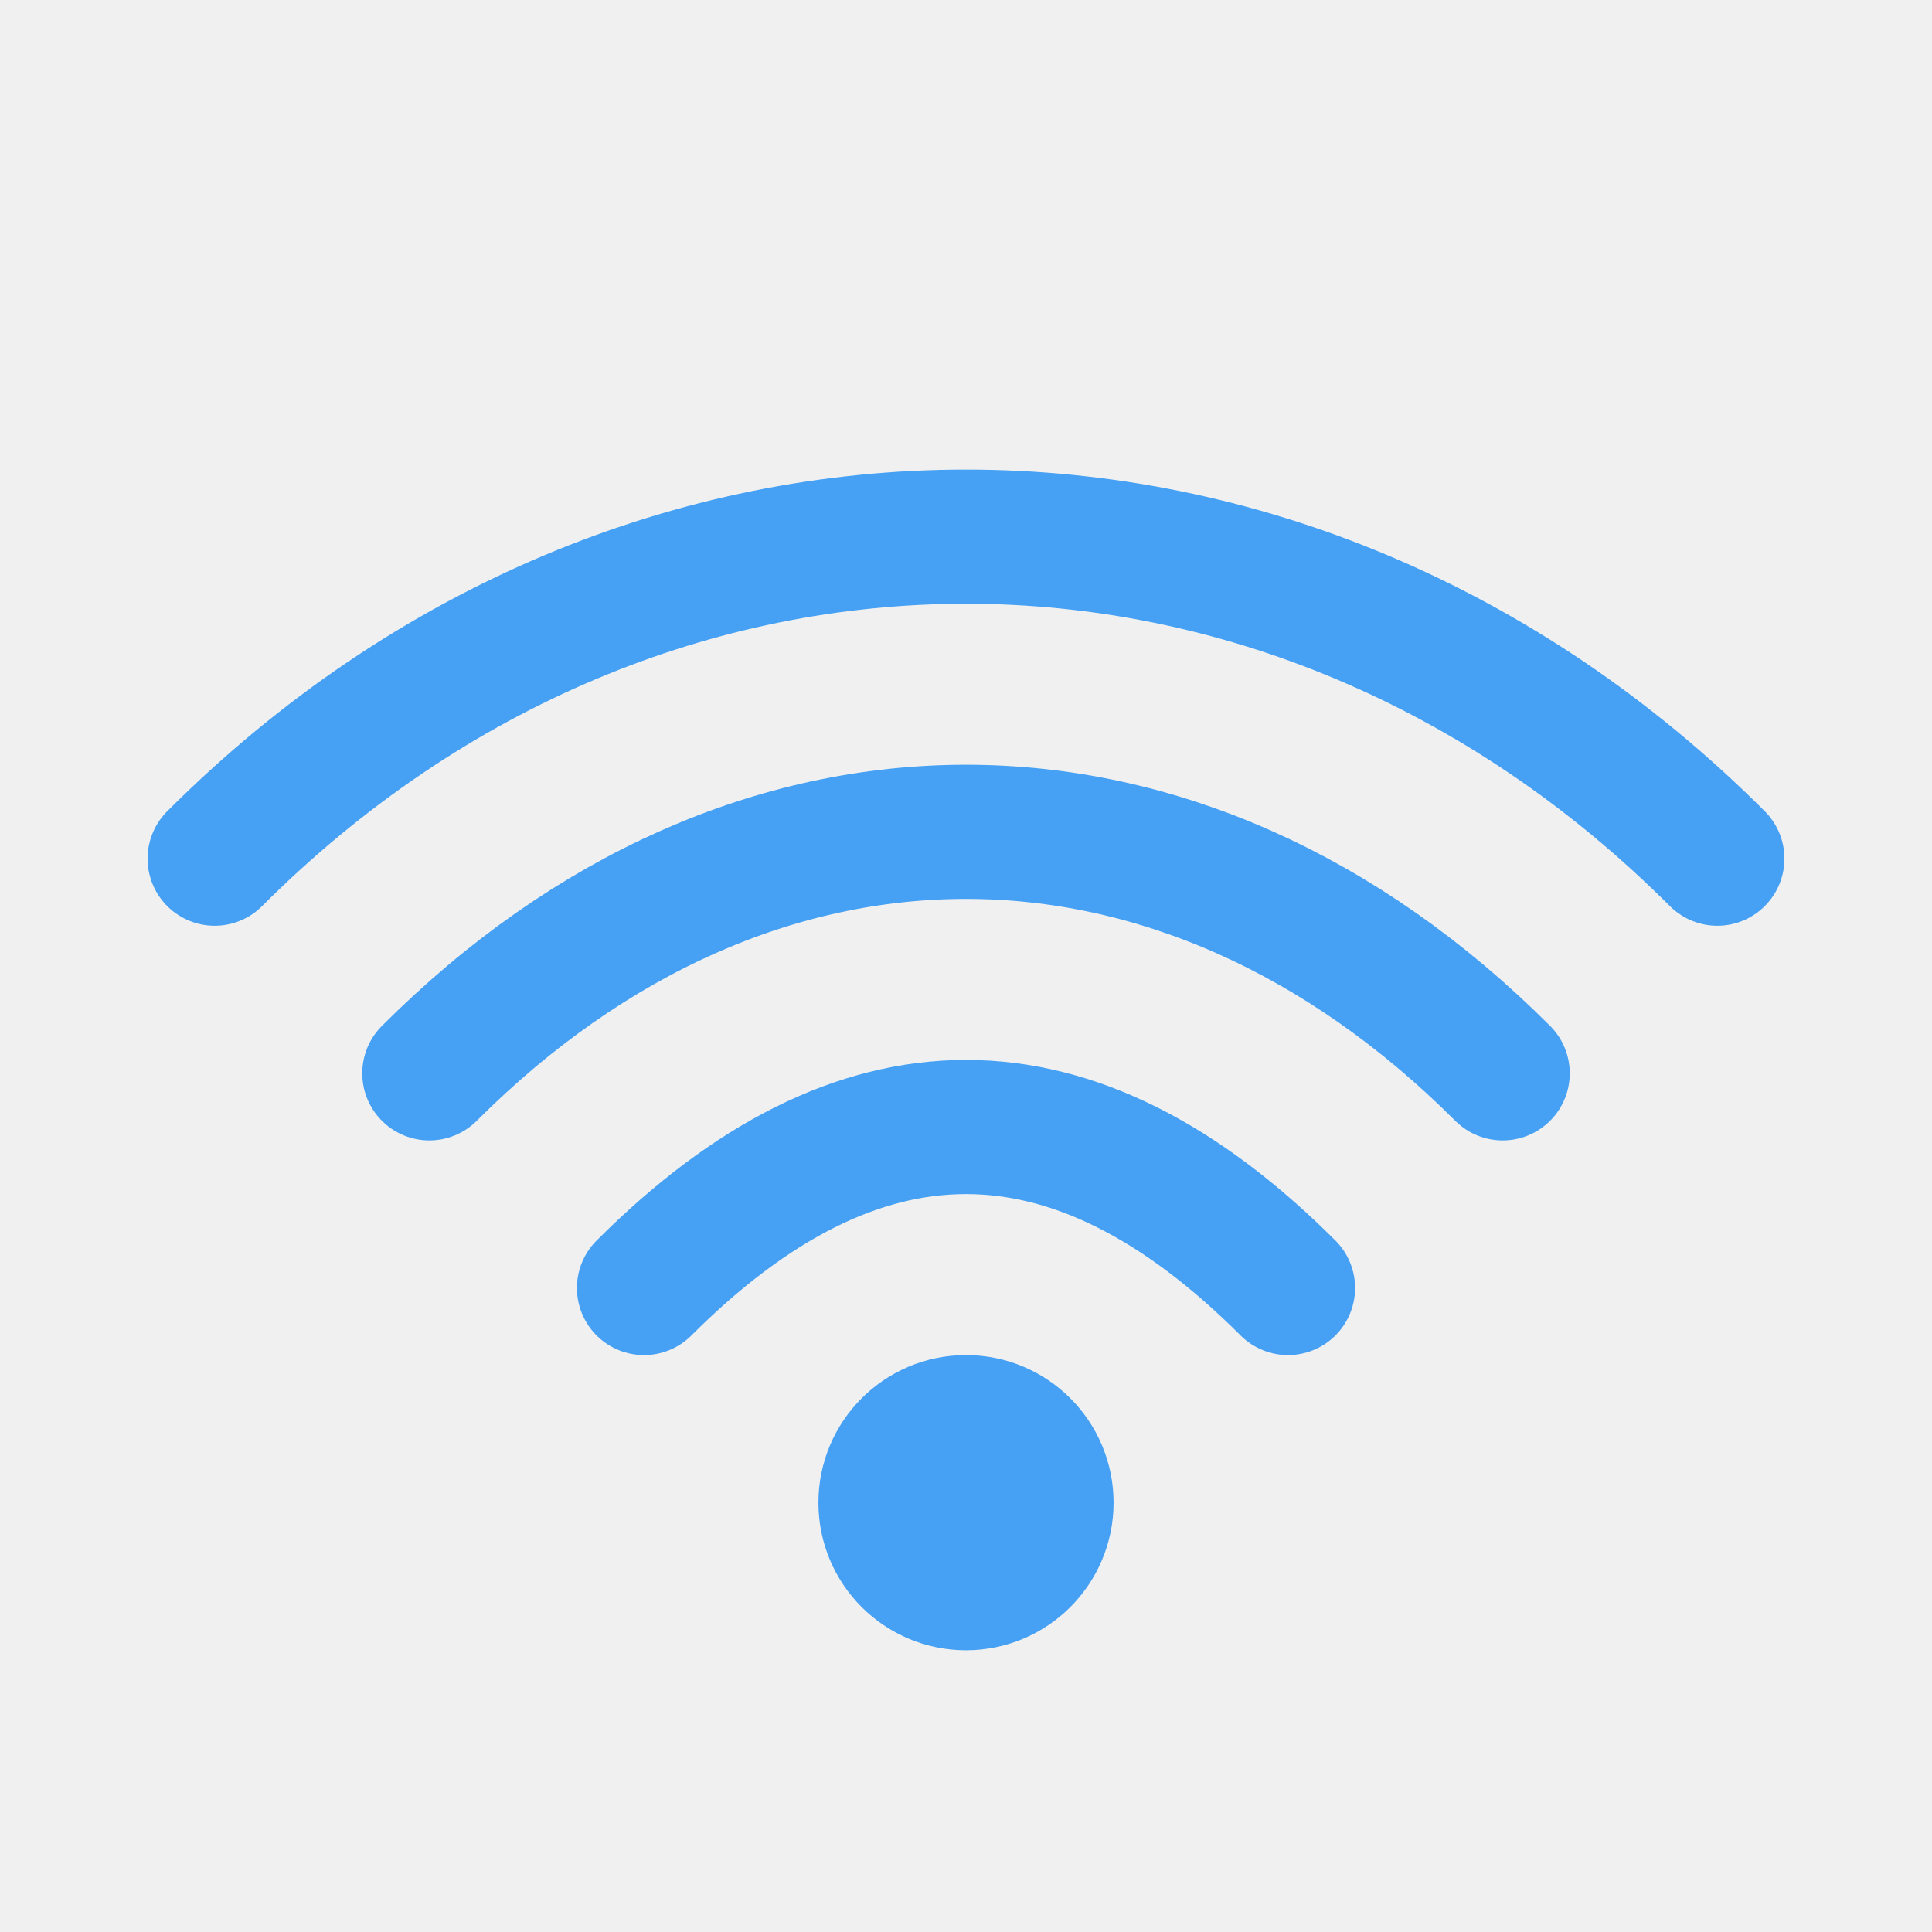
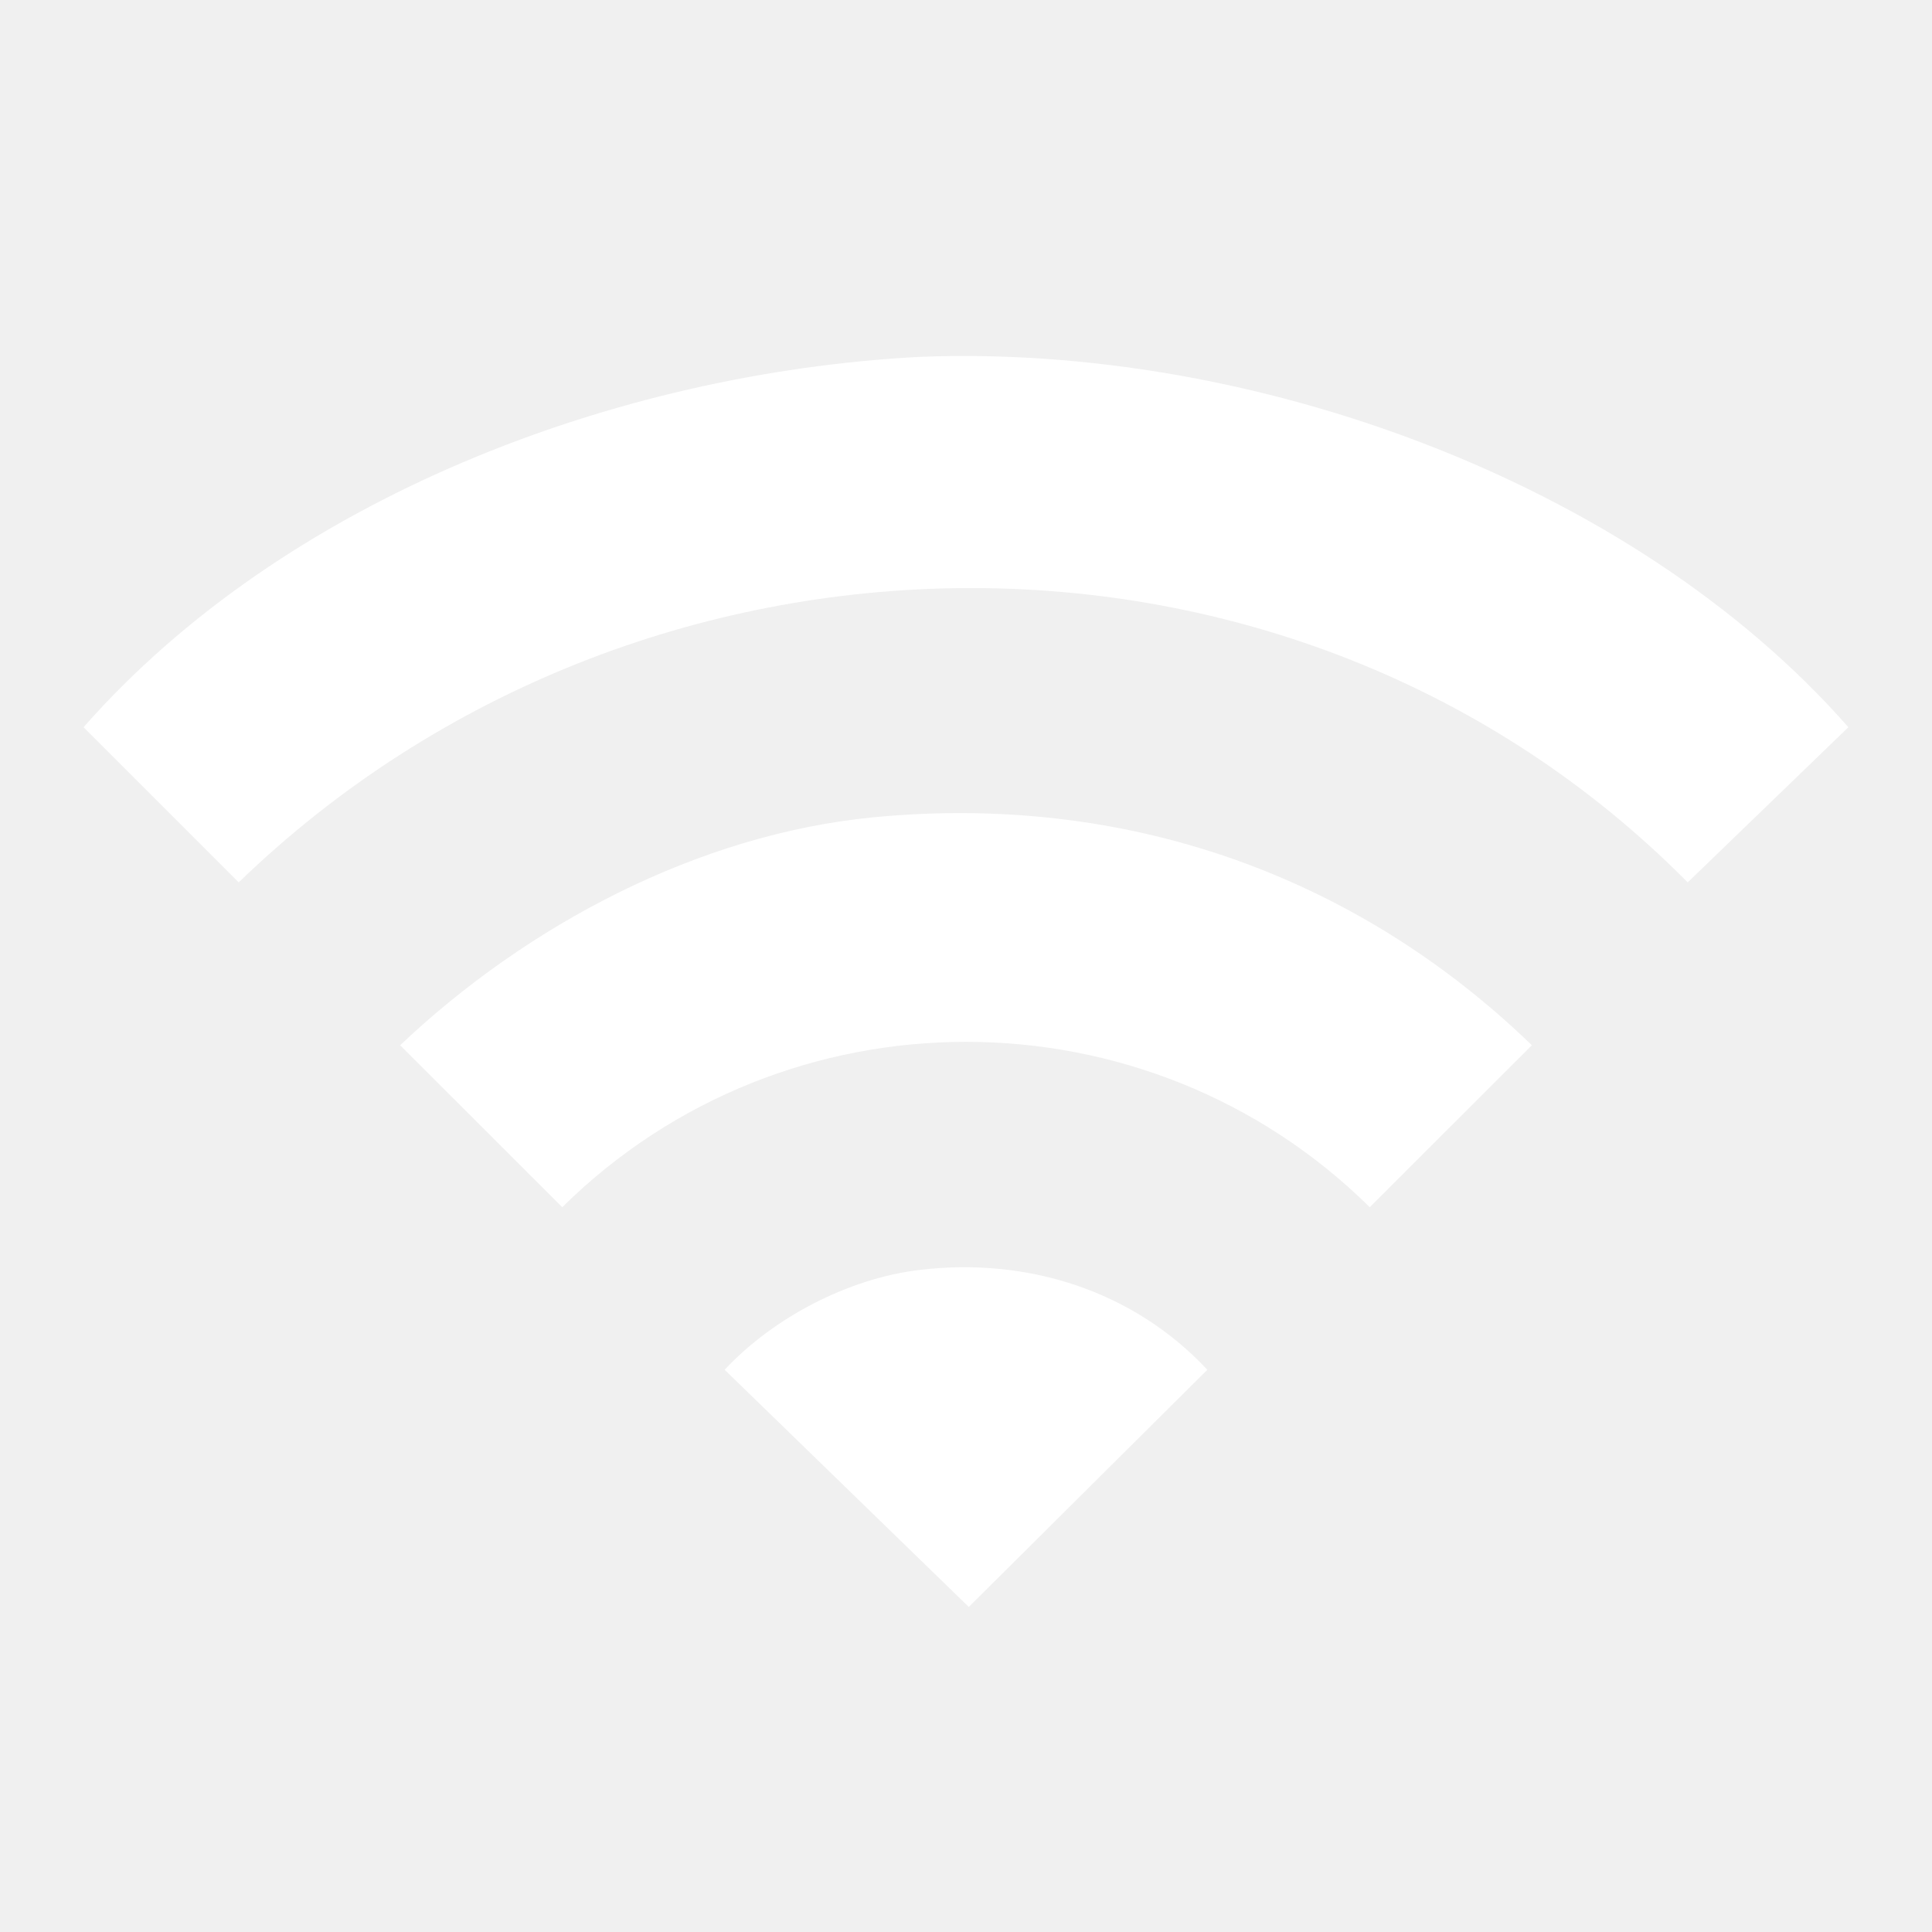
- <svg xmlns="http://www.w3.org/2000/svg" viewBox="0 0 36 36" stroke="#46a1f4" fill="none" stroke-width="2.5" stroke-linecap="round" stroke-linejoin="round">
-   <path d="M4 16 C12 8, 24 8, 32 16" />
-   <path d="M8 20 C14 14, 22 14, 28 20" />
-   <path d="M12 24 C16 20, 20 20, 24 24" />
-   <circle cx="18" cy="28" r="1.5" fill="#46a1f4" />
+ <svg xmlns="http://www.w3.org/2000/svg" xml:space="preserve" width="256" height="256" version="1.0">
+   <g fill="#ffffff">
+     <path d="M121.79 47.29c43.81-1.78 94.41 16.39 123.13 49.07l-21.29 20.56c-52.25-52.77-139.08-51.22-192 0L11.07 96.36c26.66-30.29 70.47-46.94 110.72-49.07" />
+     <path d="M115.79 108.29c32.94-3.17 63.57 7.37 87.19 30.21l-21.48 21.46c-29.56-29.2-77.4-29.23-107 0L53.02 138.5c16.77-15.88 39.45-27.96 62.77-30.21M121.78 168.28c14.28-1.73 28.35 2.69 38.2 13.22l-31.61 31.43-32.35-31.43c6.45-6.9 16.34-12.08 25.76-13.22" />
+   </g>
</svg>
